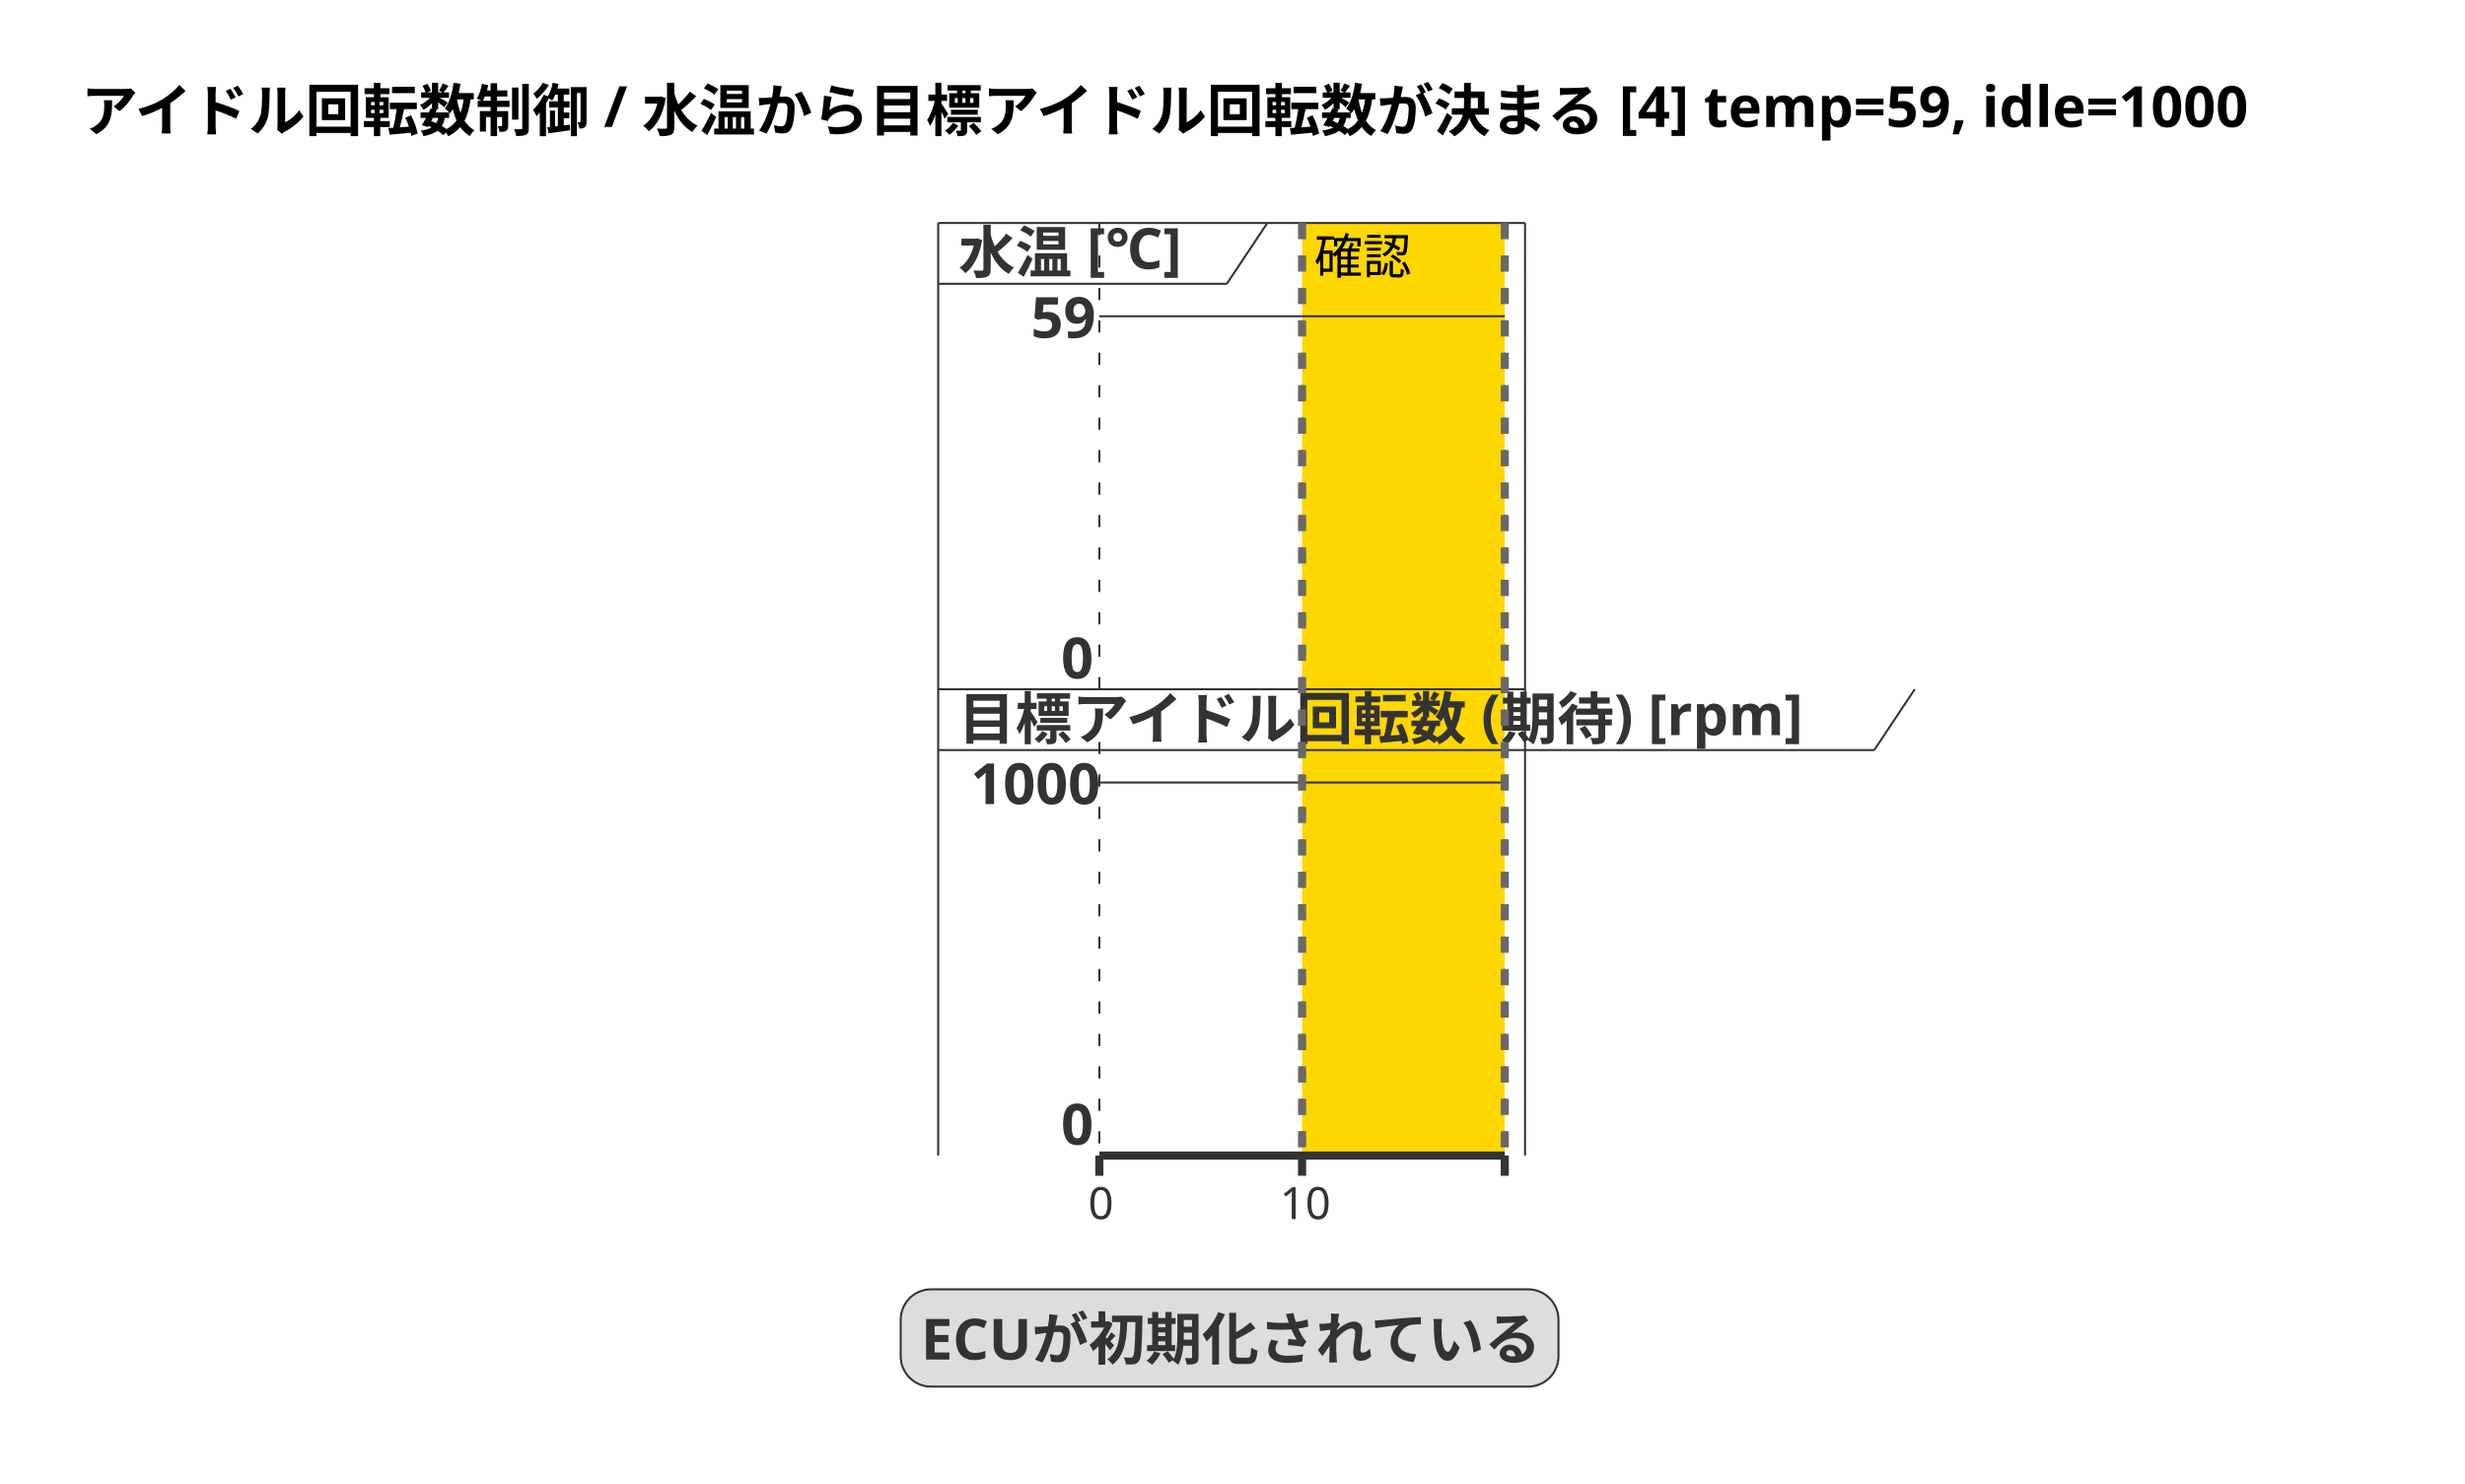
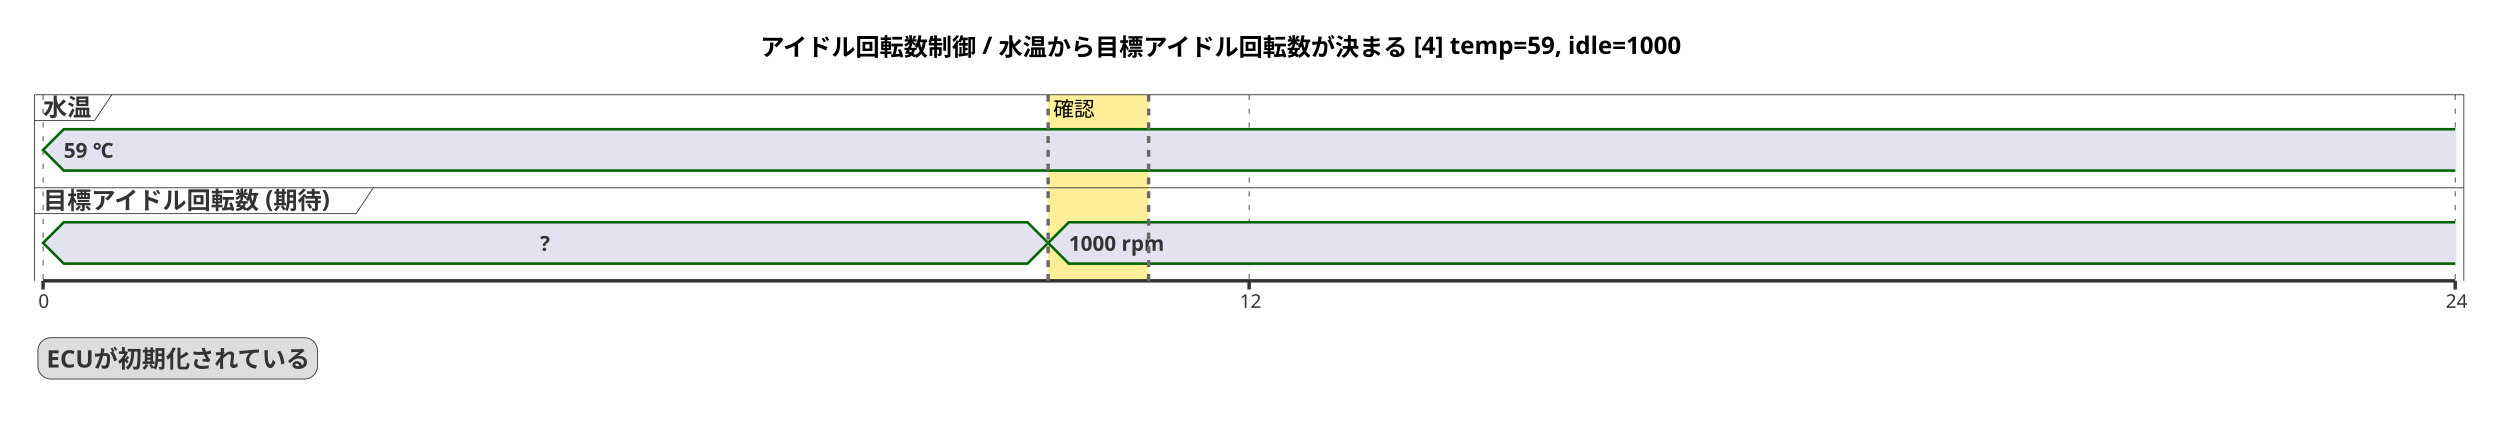
- <svg xmlns="http://www.w3.org/2000/svg" version="1.1" data-diagram-type="TIMING" style="width:608px;height:366px;background:#FFFFFF;" width="608px" height="366px" viewBox="0 0 608 366" zoomAndPan="magnify" preserveAspectRatio="none" contentStyleType="text/css">
+ <svg xmlns="http://www.w3.org/2000/svg" version="1.1" data-diagram-type="TIMING" style="width:1451px;height:244px;background:#FFFFFF;" width="1451px" height="244px" viewBox="0 0 1451 244" zoomAndPan="magnify" preserveAspectRatio="none" contentStyleType="text/css">
  <defs />
  <g font-family="sans-serif" lengthAdjust="spacing">
    <g class="title" data-source-line="2">
-       <text x="20" y="32.318" fill="#000" font-size="14" textLength="566.563" font-weight="700" font-family="IPAGothic">アイドル回転数制御 / 水温から目標アイドル回転数が決まる [4] temp=59, idle=1000</text>
+       <text x="441.219" y="32.318" fill="#000" font-size="14" textLength="566.563" font-weight="700" font-family="IPAGothic">アイドル回転数制御 / 水温から目標アイドル回転数が決まる [4] temp=59, idle=1000</text>
    </g>
-     <line x1="231.406" y1="55" x2="231.406" y2="285" style="stroke:#333;stroke-width:0.5;" />
-     <line x1="376.156" y1="55" x2="376.156" y2="285" style="stroke:#333;stroke-width:0.5;" />
-     <rect x="321.156" y="55" width="50" height="230" fill="#FFD700" style="stroke:none;" />
-     <line x1="271.156" y1="55" x2="271.156" y2="285" style="stroke:#333;stroke-width:0.5;stroke-dasharray:3,5;" />
-     <line x1="321.156" y1="55" x2="321.156" y2="285" style="stroke:#333;stroke-width:0.5;stroke-dasharray:3,5;" />
-     <line x1="371.156" y1="55" x2="371.156" y2="285" style="stroke:#333;stroke-width:0.5;stroke-dasharray:3,5;" />
-     <line x1="231.406" y1="55" x2="376.156" y2="55" style="stroke:#333;stroke-width:0.5;" />
-     <text x="236.406" y="67.318" fill="#333" font-size="14" textLength="65.188" font-weight="700" font-family="IPAGothic">水温 [℃]</text>
-     <line x1="231.406" y1="70" x2="302.594" y2="70" style="stroke:#333;stroke-width:0.5;" />
-     <line x1="302.594" y1="70" x2="312.594" y2="55" style="stroke:#333;stroke-width:0.5;" />
-     <text x="261.719" y="167.318" fill="#333" font-size="14" font-weight="700" font-family="IPAGothic">0</text>
-     <text x="254.281" y="83.318" fill="#333" font-size="14" textLength="14.875" font-weight="700" font-family="IPAGothic">59</text>
-     <line x1="271.156" y1="78" x2="271.156" y2="78" style="stroke:#333;stroke-width:0.5;" />
-     <line x1="271.156" y1="78" x2="321.156" y2="78" style="stroke:#333;stroke-width:0.5;" />
-     <line x1="321.156" y1="78" x2="371.156" y2="78" style="stroke:#333;stroke-width:0.5;" />
-     <line x1="231.406" y1="170" x2="376.156" y2="170" style="stroke:#333;stroke-width:0.5;" />
-     <text x="236.406" y="182.318" fill="#333" font-size="14" textLength="224.875" font-weight="700" font-family="IPAGothic">目標アイドル回転数 (期待) [rpm]</text>
-     <line x1="231.406" y1="185" x2="462.281" y2="185" style="stroke:#333;stroke-width:0.5;" />
-     <line x1="462.281" y1="185" x2="472.281" y2="170" style="stroke:#333;stroke-width:0.5;" />
-     <text x="261.719" y="282.318" fill="#333" font-size="14" font-weight="700" font-family="IPAGothic">0</text>
-     <text x="239.406" y="198.318" fill="#333" font-size="14" textLength="29.75" font-weight="700" font-family="IPAGothic">1000</text>
-     <line x1="271.156" y1="193" x2="321.156" y2="193" style="stroke:#333;stroke-width:0.5;" />
-     <line x1="321.156" y1="193" x2="371.156" y2="193" style="stroke:#333;stroke-width:0.5;" />
-     <line x1="271.156" y1="285" x2="271.156" y2="290" style="stroke:#333;stroke-width:2;" />
-     <line x1="321.156" y1="285" x2="321.156" y2="290" style="stroke:#333;stroke-width:2;" />
-     <line x1="371.156" y1="285" x2="371.156" y2="290" style="stroke:#333;stroke-width:2;" />
-     <line x1="271.156" y1="285" x2="371.156" y2="285" style="stroke:#333;stroke-width:2;" />
-     <text x="268.406" y="300.679" fill="#333" font-size="11" font-family="IPAGothic">0</text>
-     <text x="315.656" y="300.679" fill="#333" font-size="11" textLength="11" font-family="IPAGothic">10</text>
-     <line x1="321.156" y1="55" x2="321.156" y2="285" style="stroke:#696969;stroke-width:2;stroke-dasharray:4,4;" />
-     <line x1="371.156" y1="55" x2="371.156" y2="285" style="stroke:#696969;stroke-width:2;stroke-dasharray:4,4;" />
-     <text x="324.156" y="67.559" fill="#000" font-size="12" textLength="24" font-family="IPAGothic">確認</text>
-     <g class="legend" data-source-line="3">
-       <rect x="222.156" y="318" width="162.25" height="24" fill="#DDD" style="stroke:#333;stroke-width:0.5;" rx="7.5" ry="7.5" />
-       <text x="227.156" y="335.318" fill="#333" font-size="14" textLength="152.25" font-weight="700" font-family="IPAGothic">ECUが初期化されている</text>
+     <line x1="20" y1="55" x2="20" y2="163" style="stroke:#333;stroke-width:0.5;" />
+     <line x1="1430" y1="55" x2="1430" y2="163" style="stroke:#333;stroke-width:0.5;" />
+     <rect x="608.333" y="55" width="58.333" height="108" fill="#FFD700" fill-opacity="0.4" style="stroke:none;" />
+     <line x1="25" y1="55" x2="25" y2="163" style="stroke:#333;stroke-width:0.5;stroke-dasharray:3,5;" />
+     <line x1="725" y1="55" x2="725" y2="163" style="stroke:#333;stroke-width:0.5;stroke-dasharray:3,5;" />
+     <line x1="1425" y1="55" x2="1425" y2="163" style="stroke:#333;stroke-width:0.5;stroke-dasharray:3,5;" />
+     <line x1="20" y1="55" x2="1430" y2="55" style="stroke:#333;stroke-width:0.5;" />
+     <text x="25" y="67.318" fill="#333" font-size="14" textLength="28.875" font-weight="700" font-family="IPAGothic">水温</text>
+     <line x1="20" y1="70" x2="54.875" y2="70" style="stroke:#333;stroke-width:0.5;" />
+     <line x1="54.875" y1="70" x2="64.875" y2="55" style="stroke:#333;stroke-width:0.5;" />
+     <polygon points="37,75,1425,75,1425,99,37,99,25,87" fill="#E2E2F0" style="stroke:#E2E2F0;stroke-width:1.5;stroke-linejoin:miter;stroke-miterlimit:10;" />
+     <path d="M1425,75 L37,75 L25,87 L37,99 L1425,99" style="stroke:#006400;stroke-width:1.5;" fill="#E2E2F0" />
+     <text x="37" y="91.559" fill="#333" font-size="12" textLength="31.125" font-weight="700" font-family="IPAGothic">59 ℃</text>
+     <line x1="20" y1="109" x2="1430" y2="109" style="stroke:#333;stroke-width:0.5;" />
+     <text x="25" y="121.318" fill="#333" font-size="14" textLength="180.688" font-weight="700" font-family="IPAGothic">目標アイドル回転数 (期待)</text>
+     <line x1="20" y1="124" x2="206.688" y2="124" style="stroke:#333;stroke-width:0.5;" />
+     <line x1="206.688" y1="124" x2="216.688" y2="109" style="stroke:#333;stroke-width:0.5;" />
+     <polygon points="37,129,596.333,129,608.333,141,596.333,153,37,153,25,141" fill="#E2E2F0" style="stroke:#006400;stroke-width:1.5;stroke-linejoin:miter;stroke-miterlimit:10;" />
+     <polygon points="620.333,129,1425,129,1425,153,620.333,153,608.333,141" fill="#E2E2F0" style="stroke:#E2E2F0;stroke-width:1.5;stroke-linejoin:miter;stroke-miterlimit:10;" />
+     <path d="M1425,129 L620.333,129 L608.333,141 L620.333,153 L1425,153" style="stroke:#006400;stroke-width:1.5;" fill="#E2E2F0" />
+     <text x="313.479" y="145.559" fill="#333" font-size="12" font-weight="700" font-family="IPAGothic">?</text>
+     <text x="620.333" y="145.559" fill="#333" font-size="12" textLength="50.625" font-weight="700" font-family="IPAGothic">1000 rpm</text>
+     <line x1="25" y1="163" x2="25" y2="168" style="stroke:#333;stroke-width:2;" />
+     <line x1="725" y1="163" x2="725" y2="168" style="stroke:#333;stroke-width:2;" />
+     <line x1="1425" y1="163" x2="1425" y2="168" style="stroke:#333;stroke-width:2;" />
+     <line x1="25" y1="163" x2="1425" y2="163" style="stroke:#333;stroke-width:2;" />
+     <text x="22.25" y="178.679" fill="#333" font-size="11" font-family="IPAGothic">0</text>
+     <text x="719.5" y="178.679" fill="#333" font-size="11" textLength="11" font-family="IPAGothic">12</text>
+     <text x="1419.5" y="178.679" fill="#333" font-size="11" textLength="11" font-family="IPAGothic">24</text>
+     <line x1="608.333" y1="55" x2="608.333" y2="163" style="stroke:#696969;stroke-width:2;stroke-dasharray:4,4;" />
+     <line x1="666.667" y1="55" x2="666.667" y2="163" style="stroke:#696969;stroke-width:2;stroke-dasharray:4,4;" />
+     <text x="611.333" y="67.559" fill="#000" font-size="12" textLength="24" font-family="IPAGothic">確認</text>
+     <g class="legend" data-source-line="4">
+       <rect x="22" y="196" width="162.25" height="24" fill="#DDD" style="stroke:#333;stroke-width:0.5;" rx="7.5" ry="7.5" />
+       <text x="27" y="213.318" fill="#333" font-size="14" textLength="152.25" font-weight="700" font-family="IPAGothic">ECUが初期化されている</text>
    </g>
  </g>
</svg>
